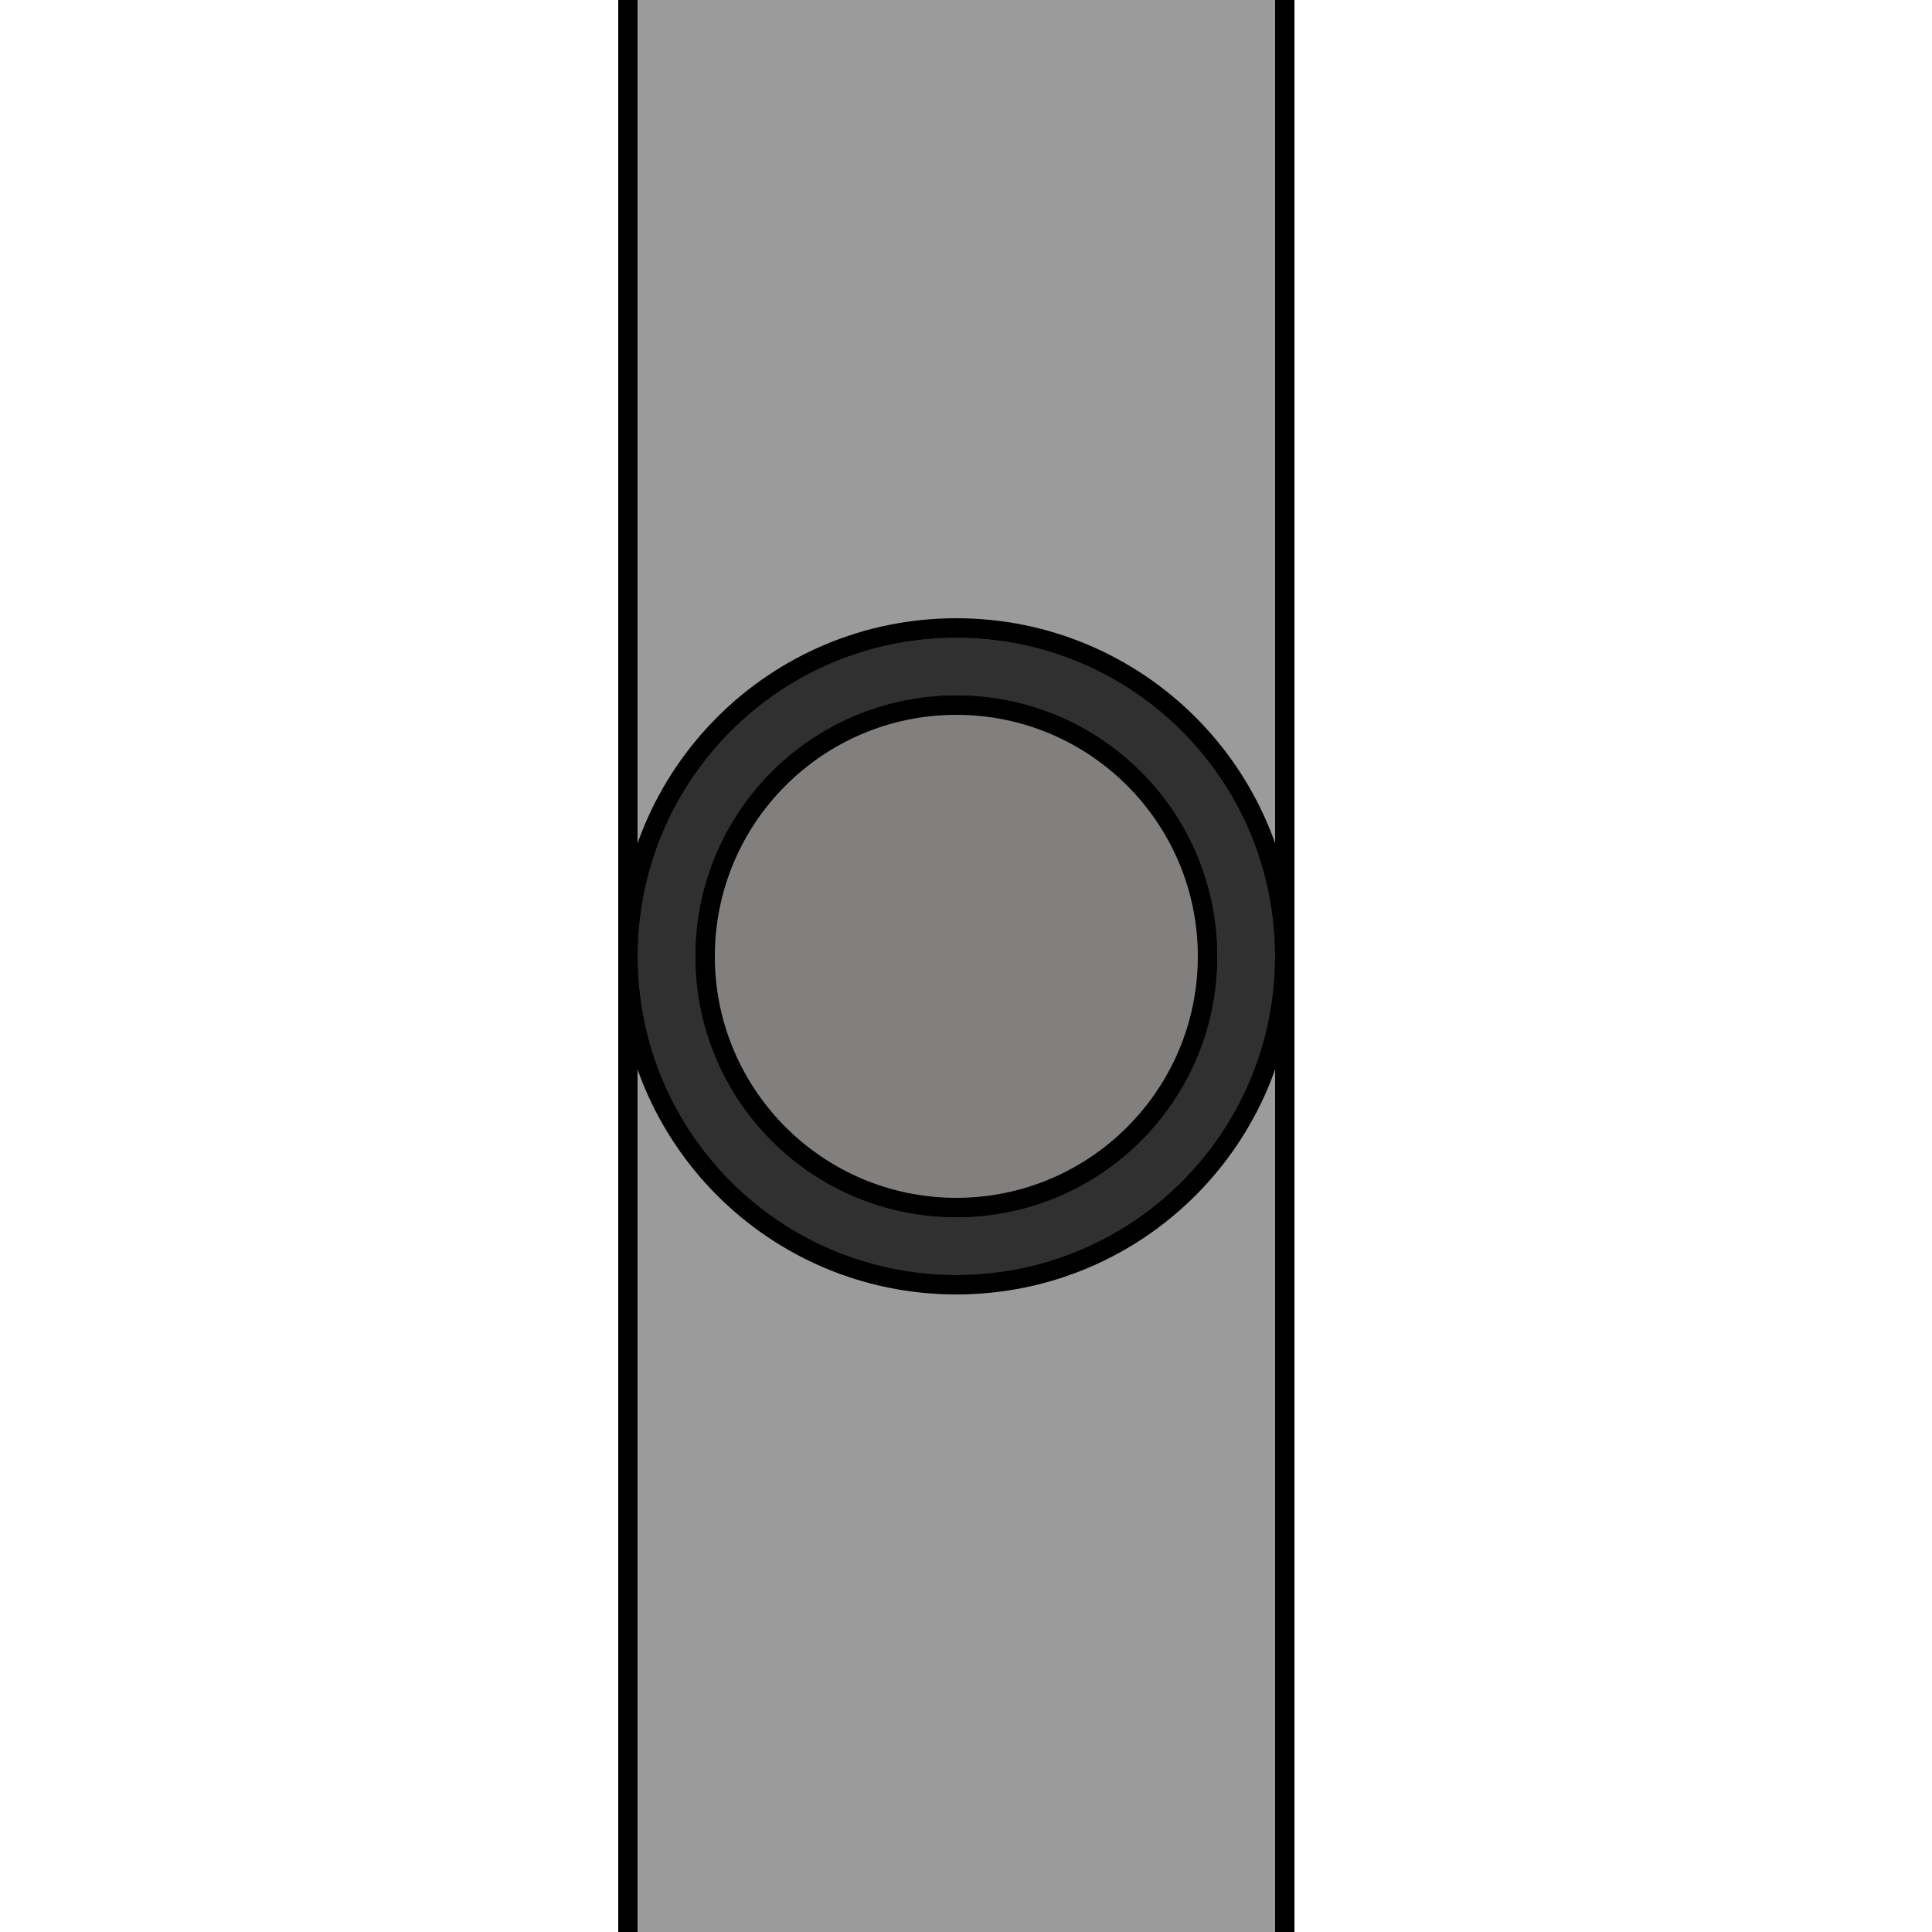
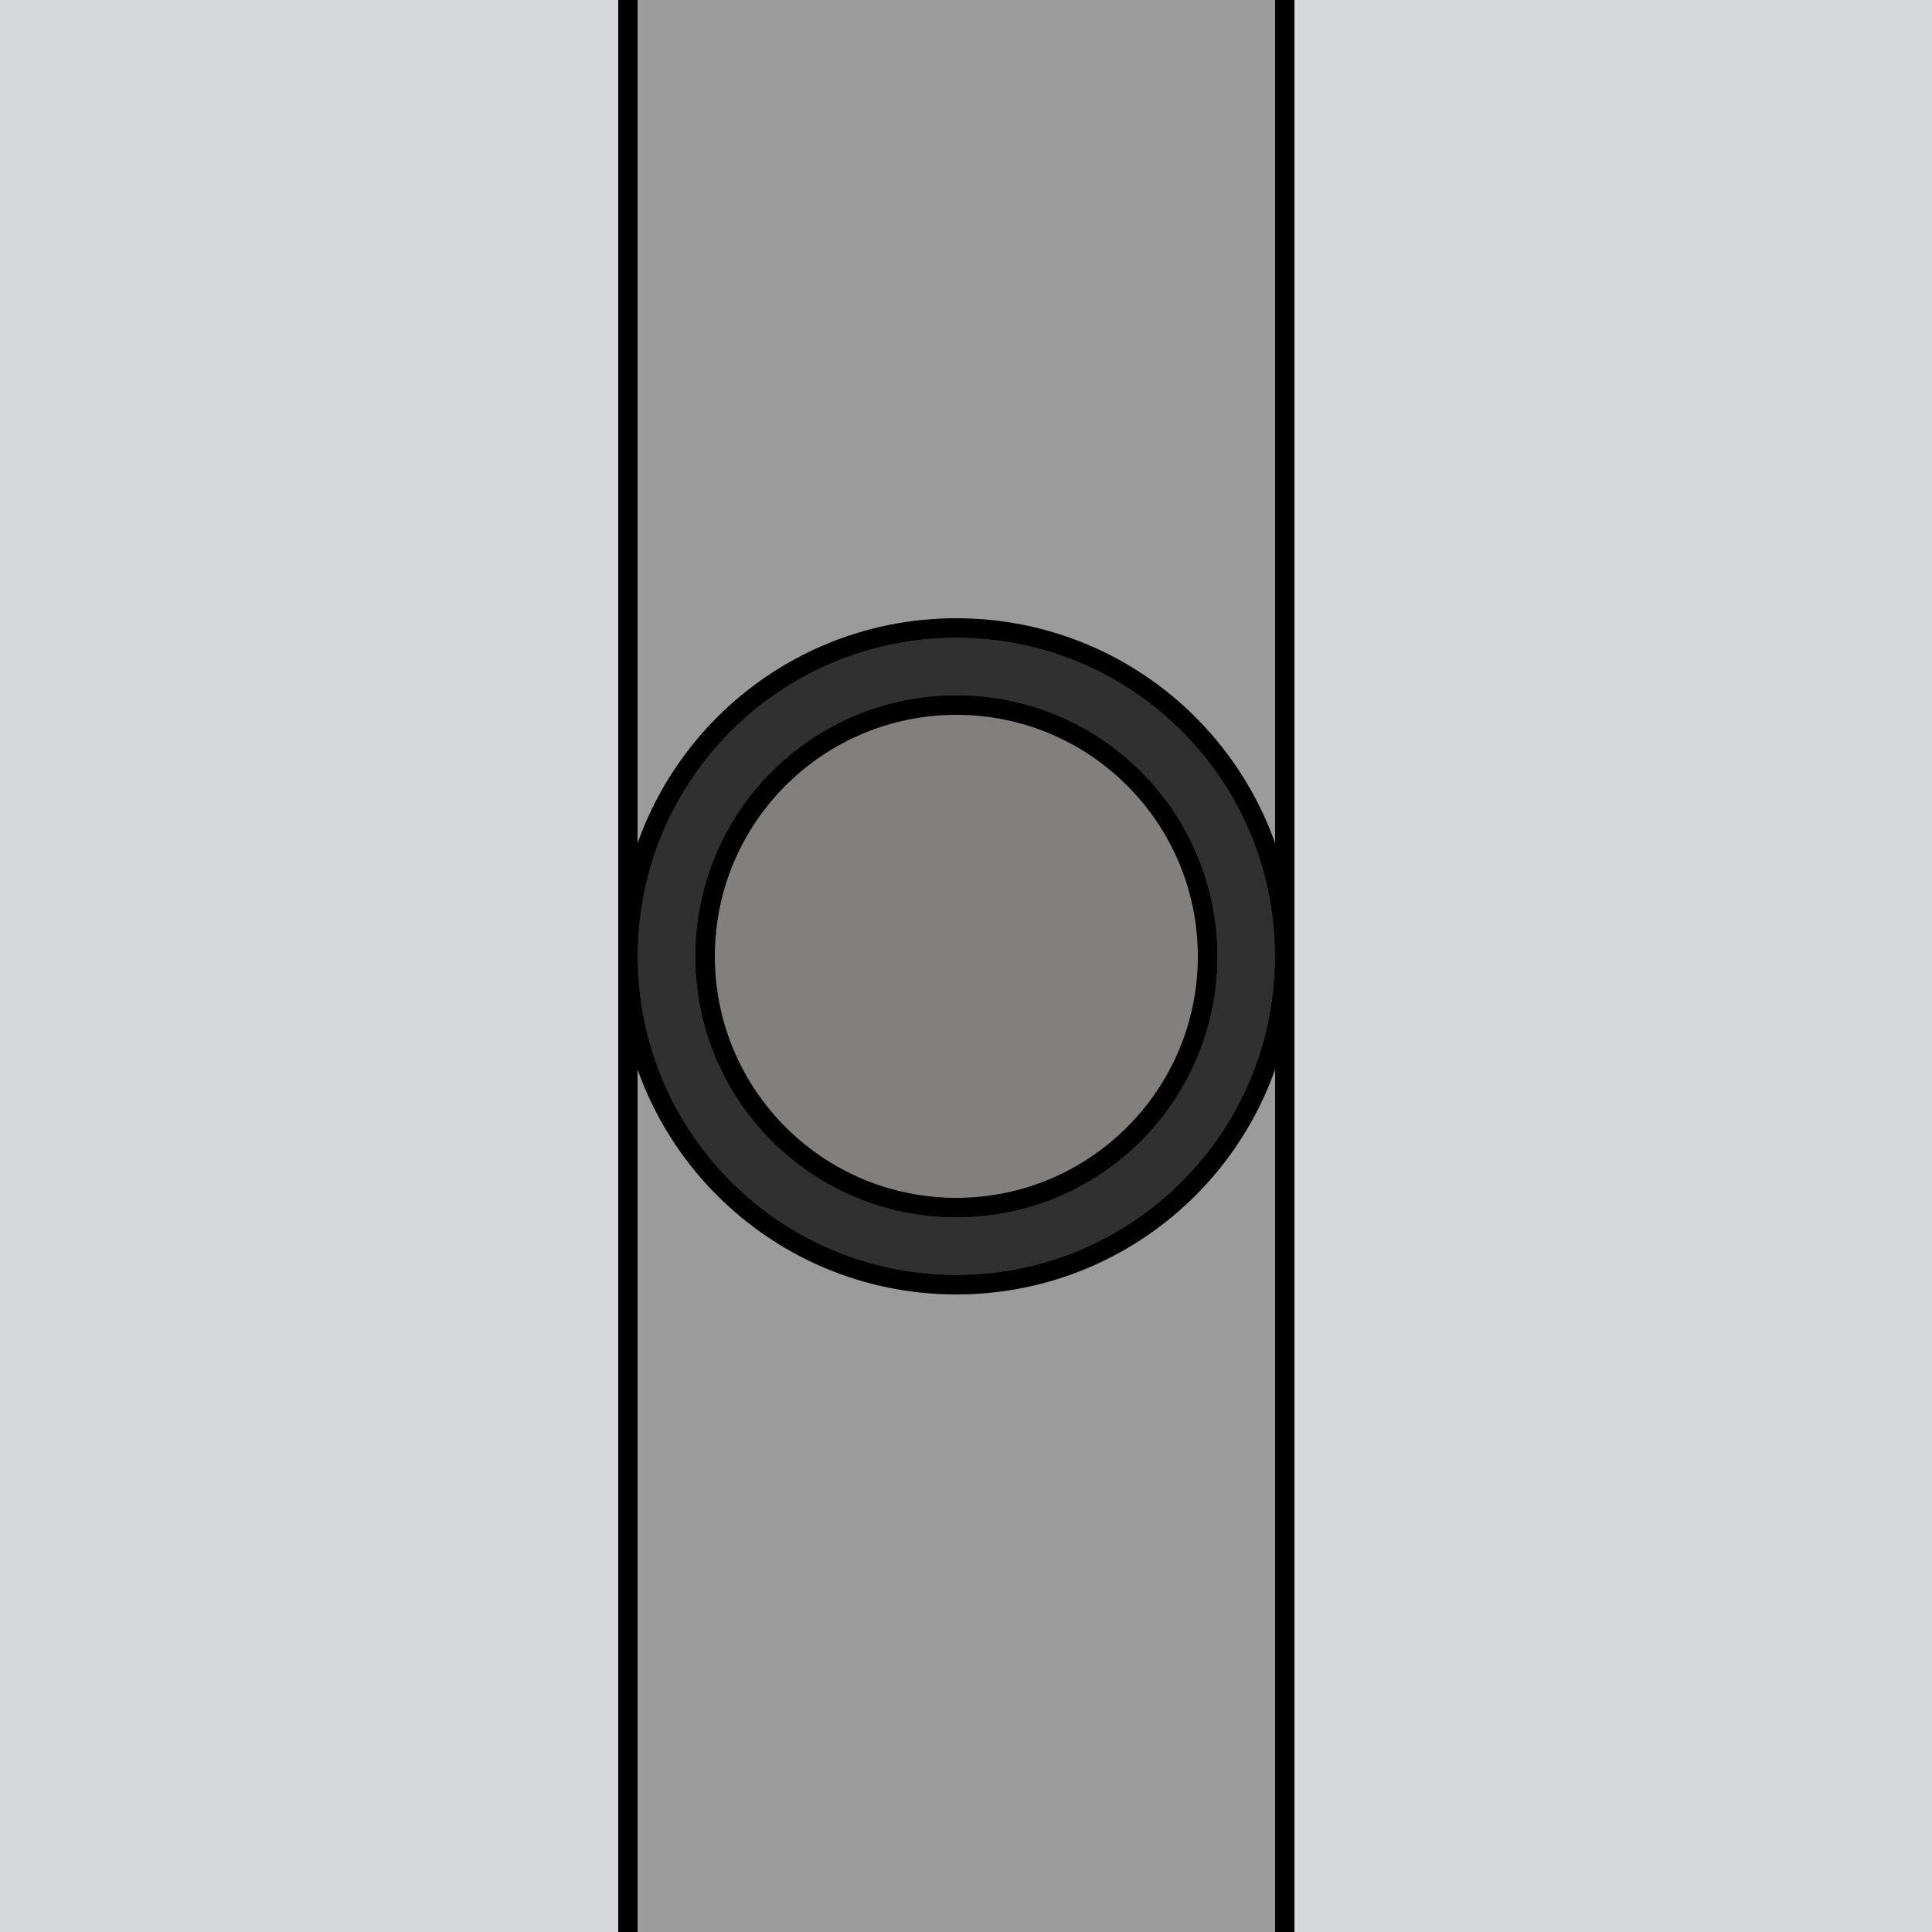
<svg xmlns="http://www.w3.org/2000/svg" version="1.1" id="Слой_1" x="0px" y="0px" viewBox="0 0 100 100" style="enable-background:new 0 0 100 100;" xml:space="preserve">
  <style type="text/css">
- 	.st0{fill:none;stroke:#000000;stroke-miterlimit:10;}
- 	.st1{fill:#303030;stroke:#000000;stroke-miterlimit:10;}
- 	.st2{fill:#9B9B9B;stroke:#000000;stroke-miterlimit:10;}
- 	.st3{fill:#827F7F;stroke:#000000;stroke-miterlimit:10;}
+ 	.st0{fill:#D6D7D8;}
+ 	.st1{fill:none;stroke:#000000;stroke-miterlimit:10;}
+ 	.st2{fill:#303030;stroke:#000000;stroke-miterlimit:10;}
+ 	.st3{fill:#9B9B9B;stroke:#000000;stroke-miterlimit:10;}
+ 	.st4{fill:#827F7F;stroke:#000000;stroke-miterlimit:10;}
</style>
-   <circle class="st0" cx="49.5" cy="49.5" r="17" />
-   <line class="st0" x1="32.5" y1="-0.5" x2="32.5" y2="100.5" />
-   <line class="st0" x1="66.5" y1="-1" x2="66.5" y2="100" />
-   <circle class="st0" cx="49.5" cy="49.5" r="13" />
-   <path class="st1" d="M49.5,32.5c-9.4,0-17,7.6-17,17s7.6,17,17,17s17-7.6,17-17S58.9,32.5,49.5,32.5z M49.5,62.5  c-7.2,0-13-5.8-13-13s5.8-13,13-13s13,5.8,13,13S56.7,62.5,49.5,62.5z" />
-   <path class="st2" d="M66.5,49.5v52h-34v-52c0,9.4,7.6,17,17,17S66.5,58.9,66.5,49.5z" />
-   <path class="st2" d="M66.5,49.5v-52h-34v52c0-9.4,7.6-17,17-17S66.5,40.1,66.5,49.5z" />
-   <circle class="st3" cx="49.5" cy="49.5" r="13" />
+   <rect x="-5" y="-4" class="st0" width="113" height="110" />
+   <circle class="st1" cx="49.5" cy="49.5" r="17" />
+   <line class="st1" x1="32.5" y1="-0.5" x2="32.5" y2="100.5" />
+   <line class="st1" x1="66.5" y1="-1" x2="66.5" y2="100" />
+   <circle class="st1" cx="49.5" cy="49.5" r="13" />
+   <path class="st2" d="M49.5,32.5c-9.4,0-17,7.6-17,17s7.6,17,17,17s17-7.6,17-17S58.9,32.5,49.5,32.5z M49.5,62.5  c-7.2,0-13-5.8-13-13s5.8-13,13-13s13,5.8,13,13S56.7,62.5,49.5,62.5z" />
+   <path class="st3" d="M66.5,49.5v52h-34v-52c0,9.4,7.6,17,17,17S66.5,58.9,66.5,49.5z" />
+   <path class="st3" d="M66.5,49.5v-52h-34v52c0-9.4,7.6-17,17-17S66.5,40.1,66.5,49.5z" />
+   <circle class="st4" cx="49.5" cy="49.5" r="13" />
</svg>
